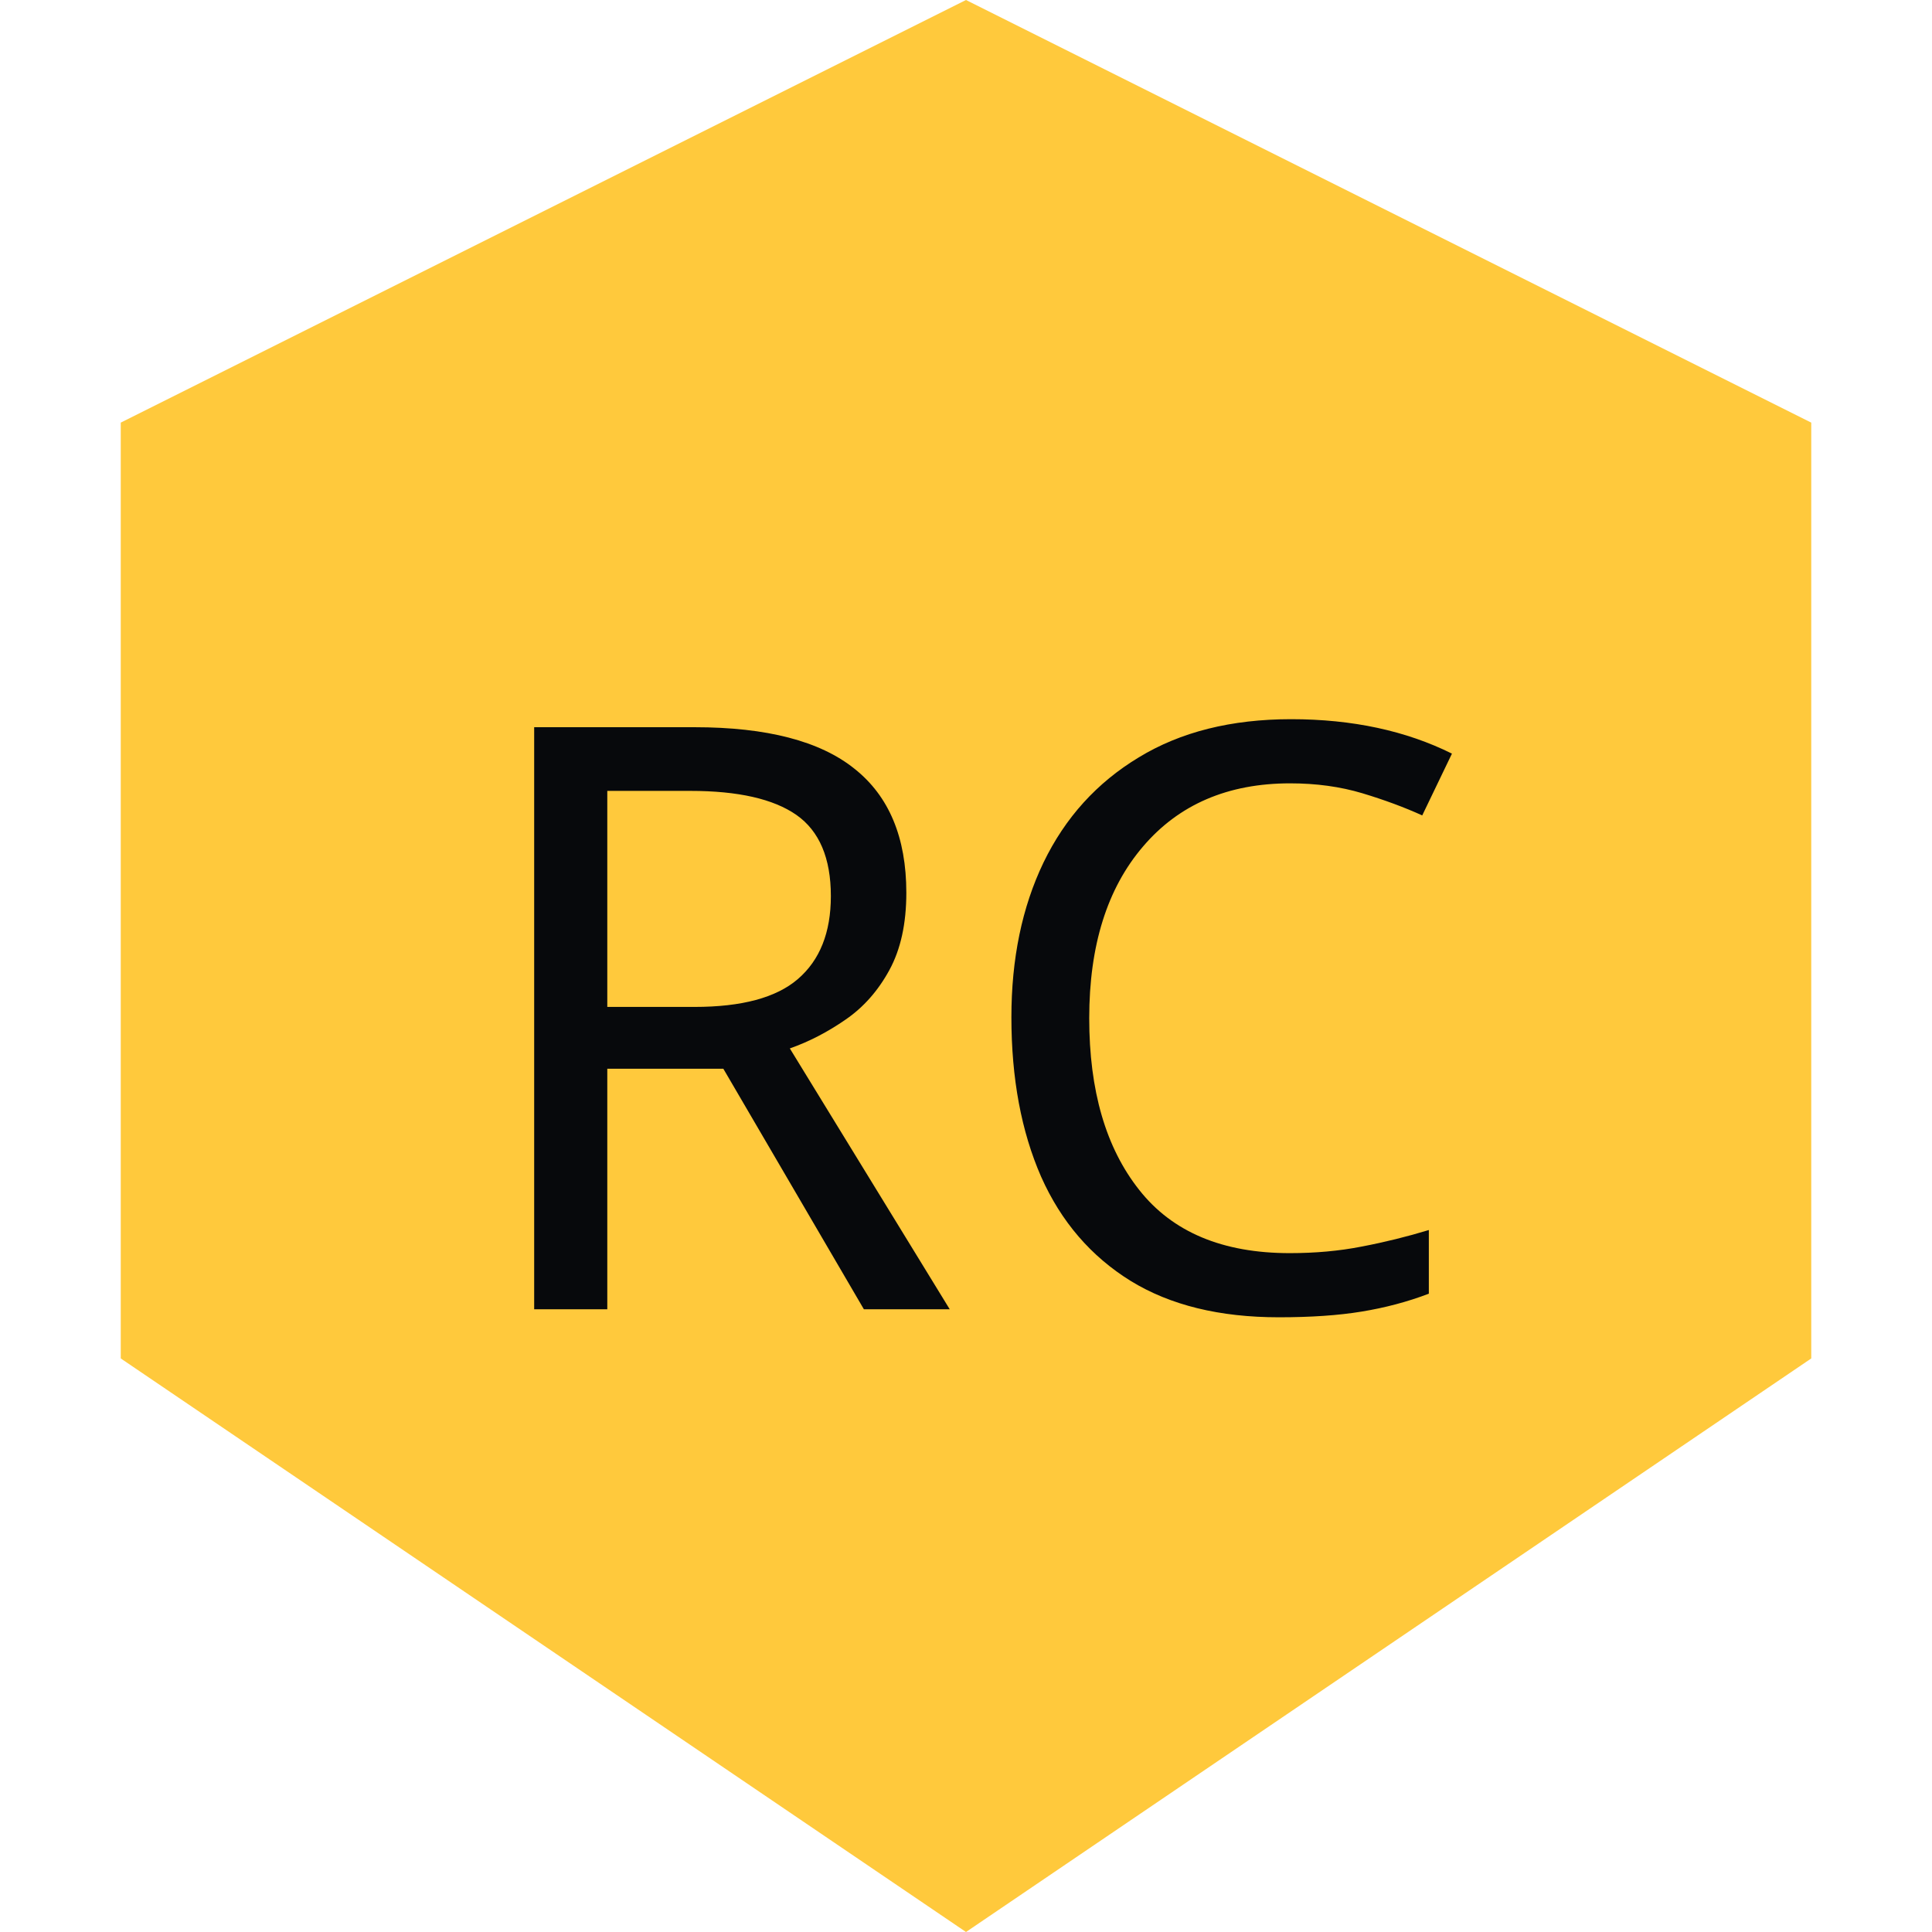
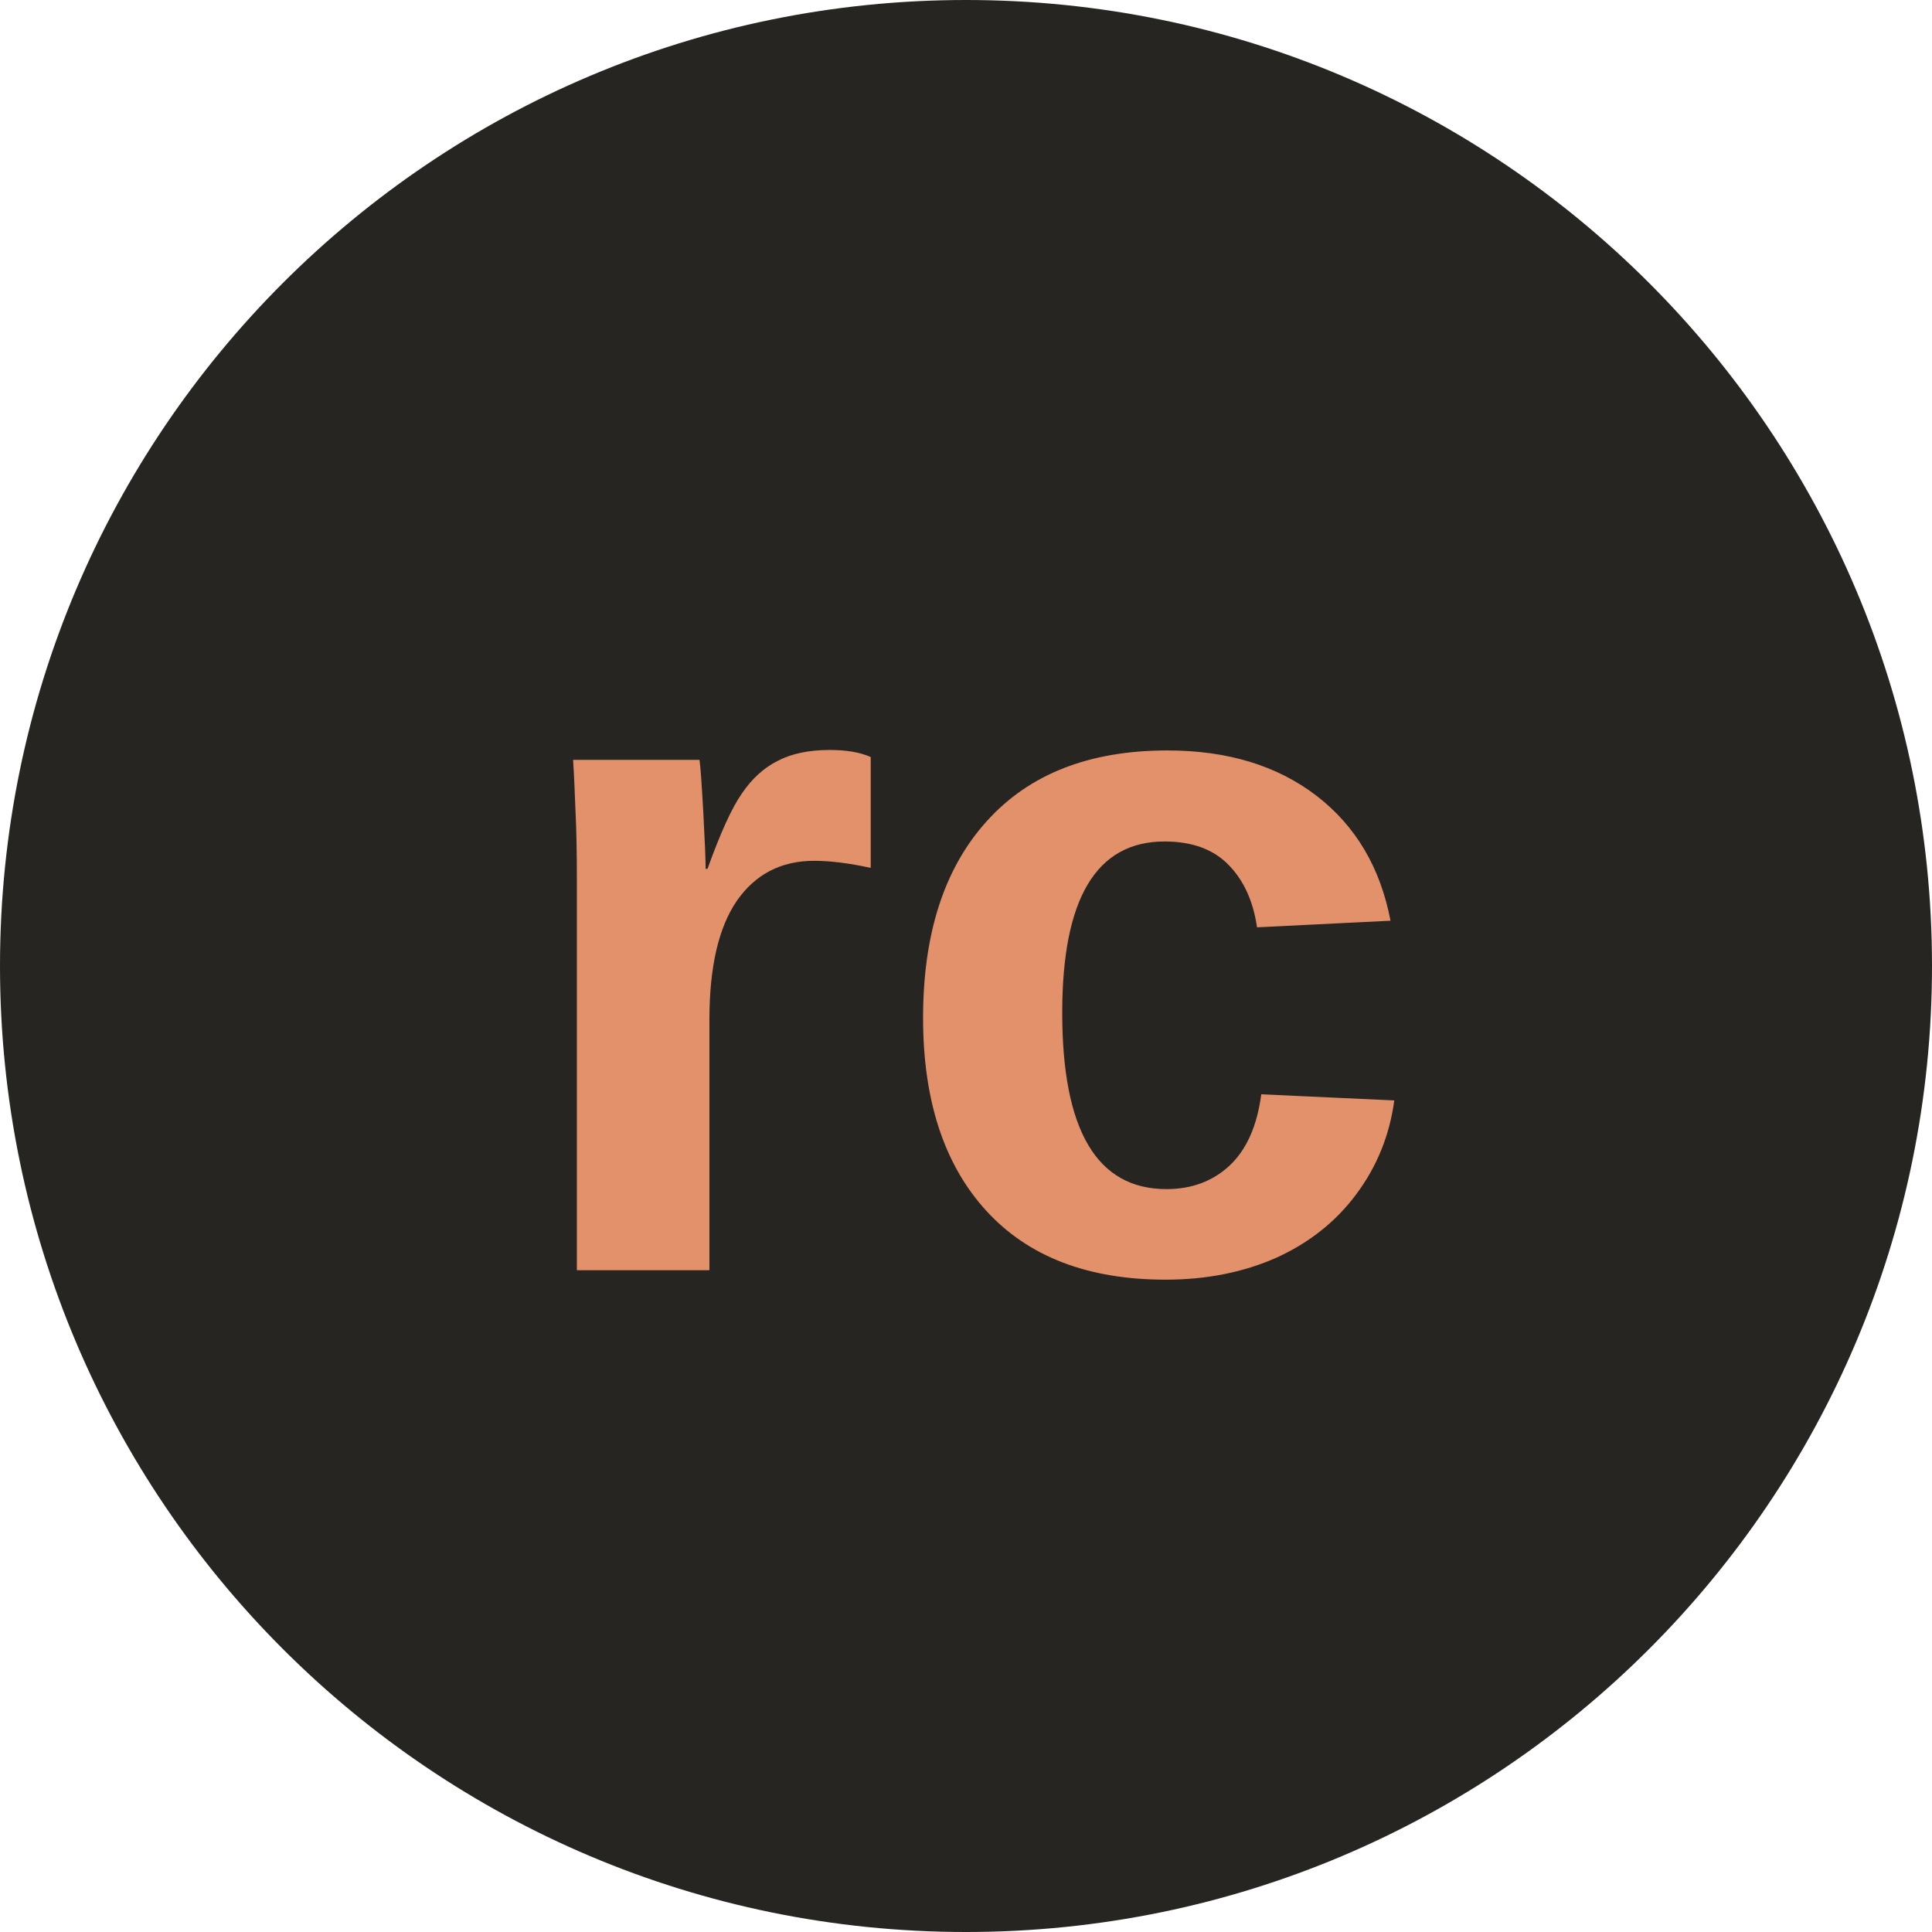
<svg xmlns="http://www.w3.org/2000/svg" viewBox="0 0 64 64">
-   <path d="M32 0 60 14v31L32 64 4 45V14z" fill="#ffc93c" />
-   <text x="32" y="34" text-anchor="middle" dominant-baseline="middle" font-family="Impact,Oswald,sans-serif" font-size="27" fill="#07090c">RC</text>
+   <circle cx="32" cy="32" r="32" fill="#262522" />
+   <text x="32" y="33" text-anchor="middle" dominant-baseline="middle" font-family="Segoe UI,Arial,sans-serif" font-weight="700" font-size="32" fill="#e3916a">rc</text>
</svg>
